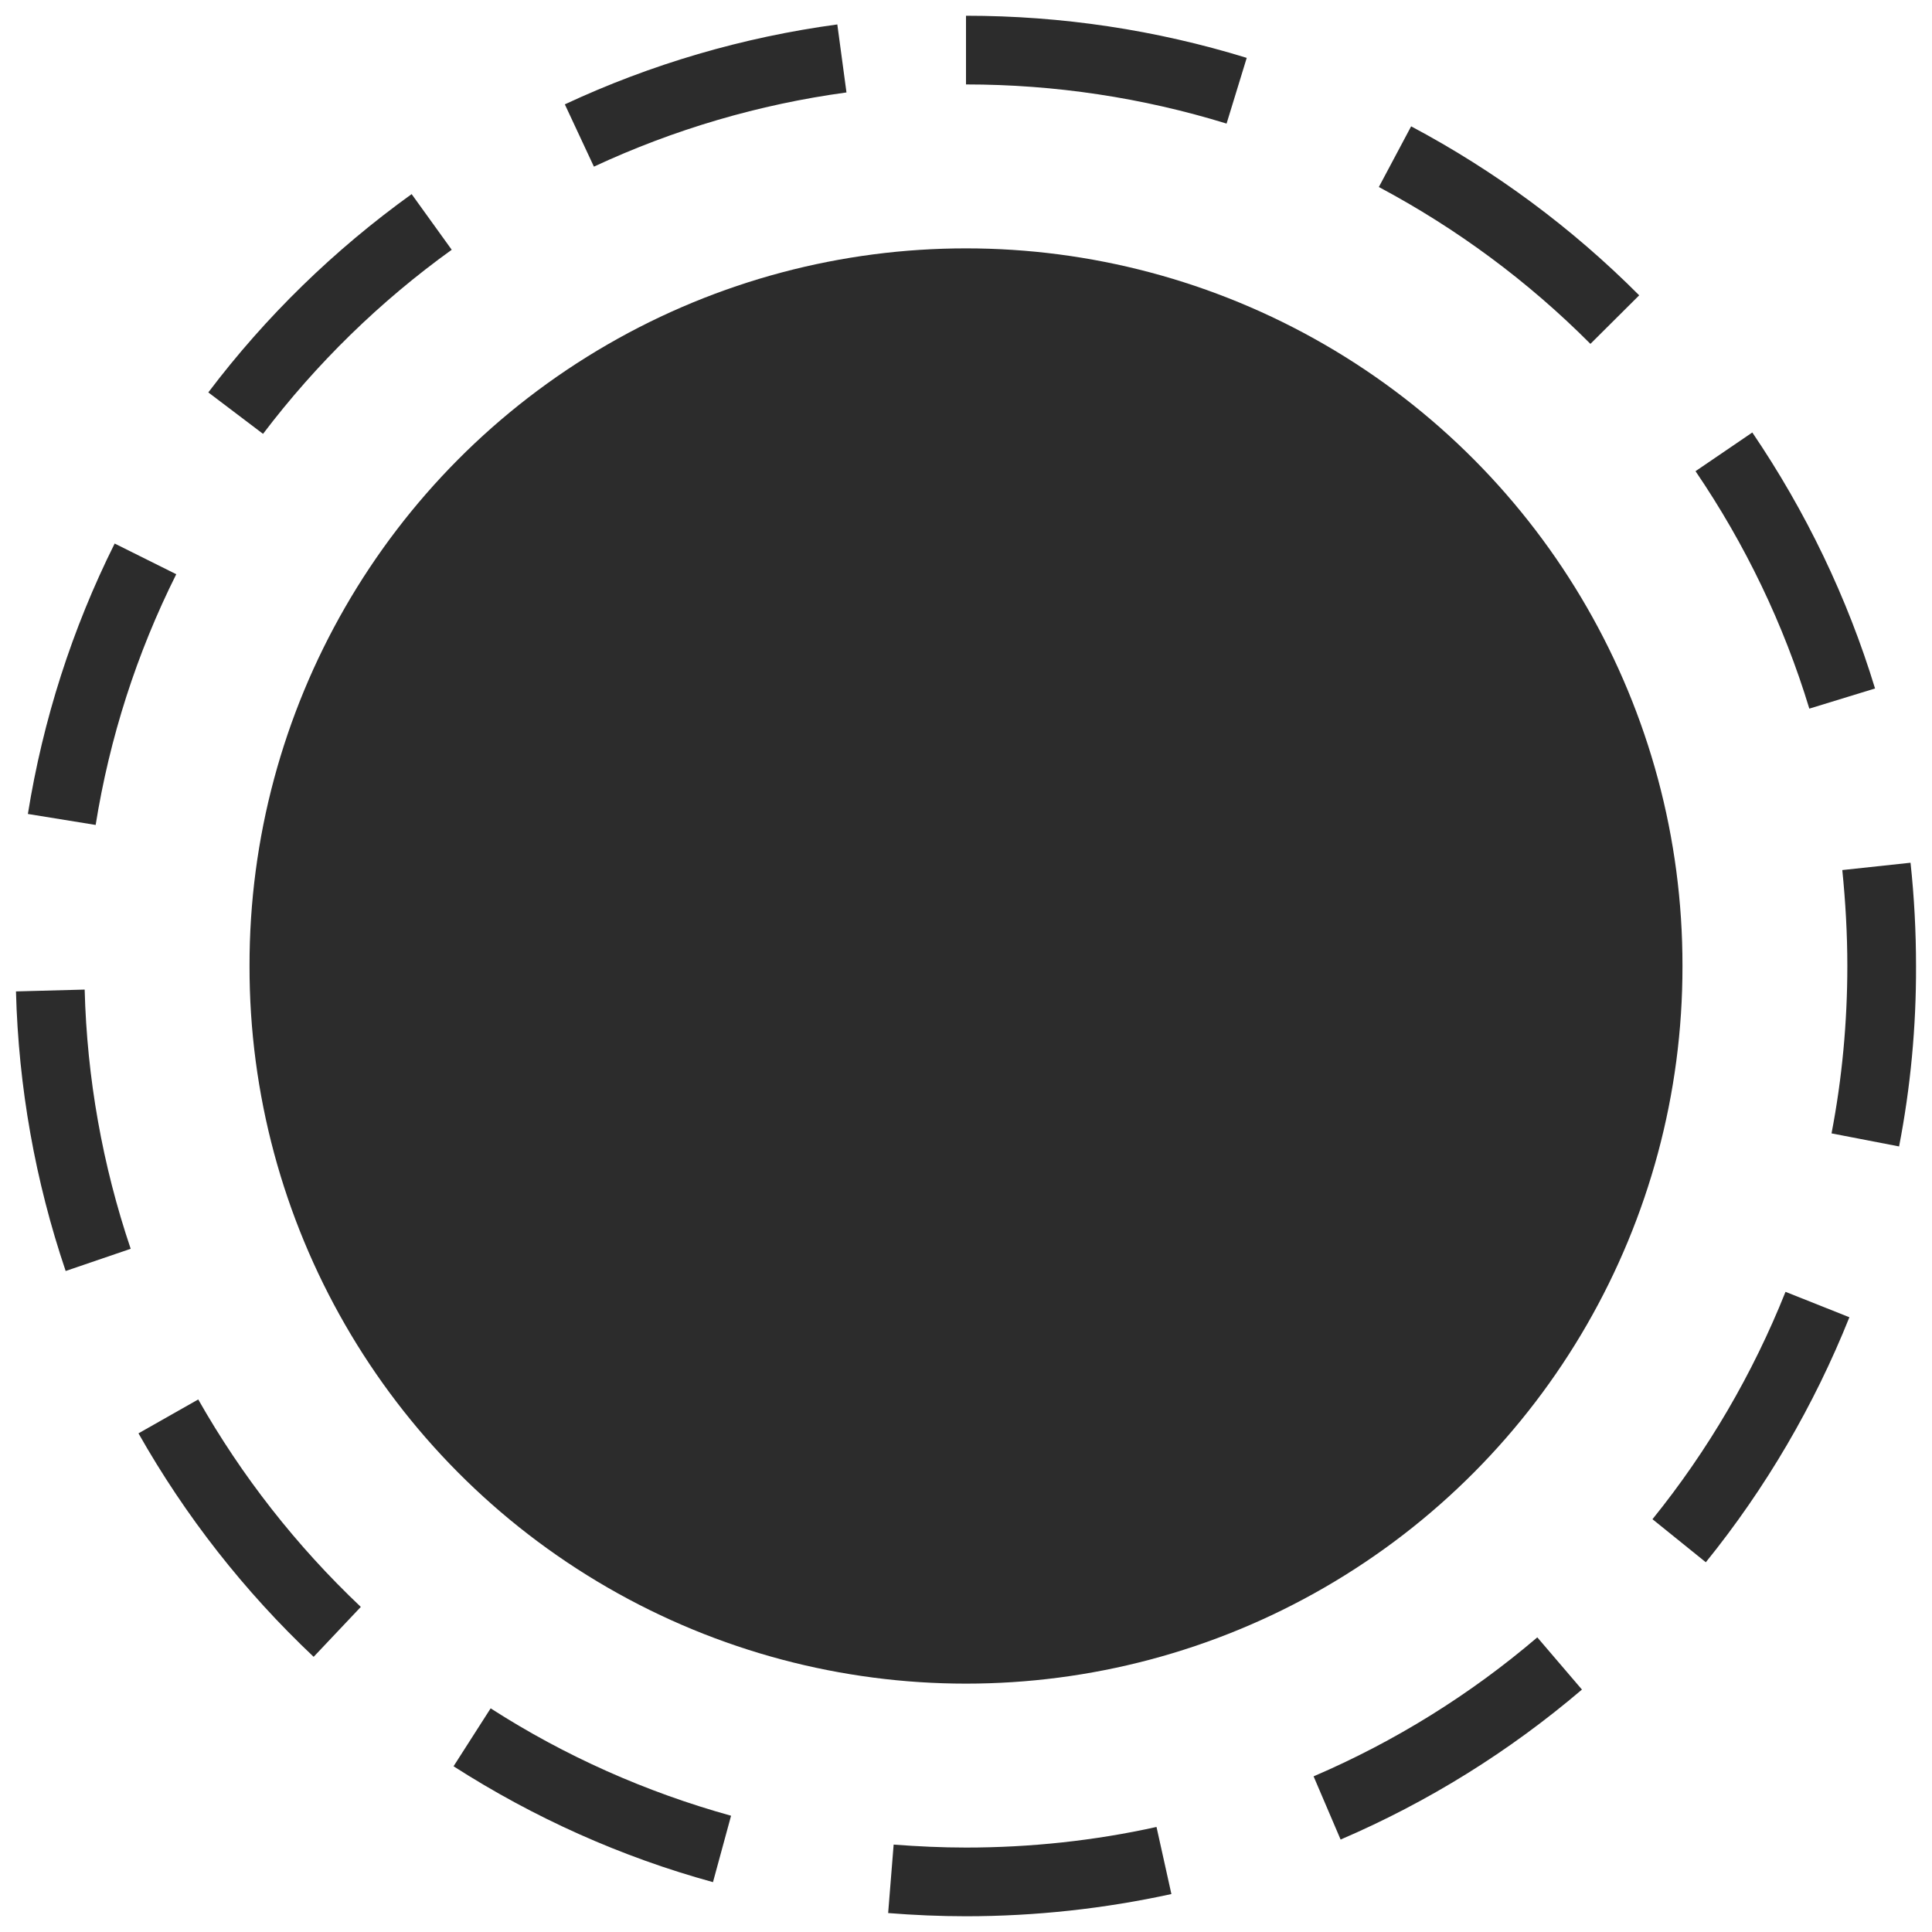
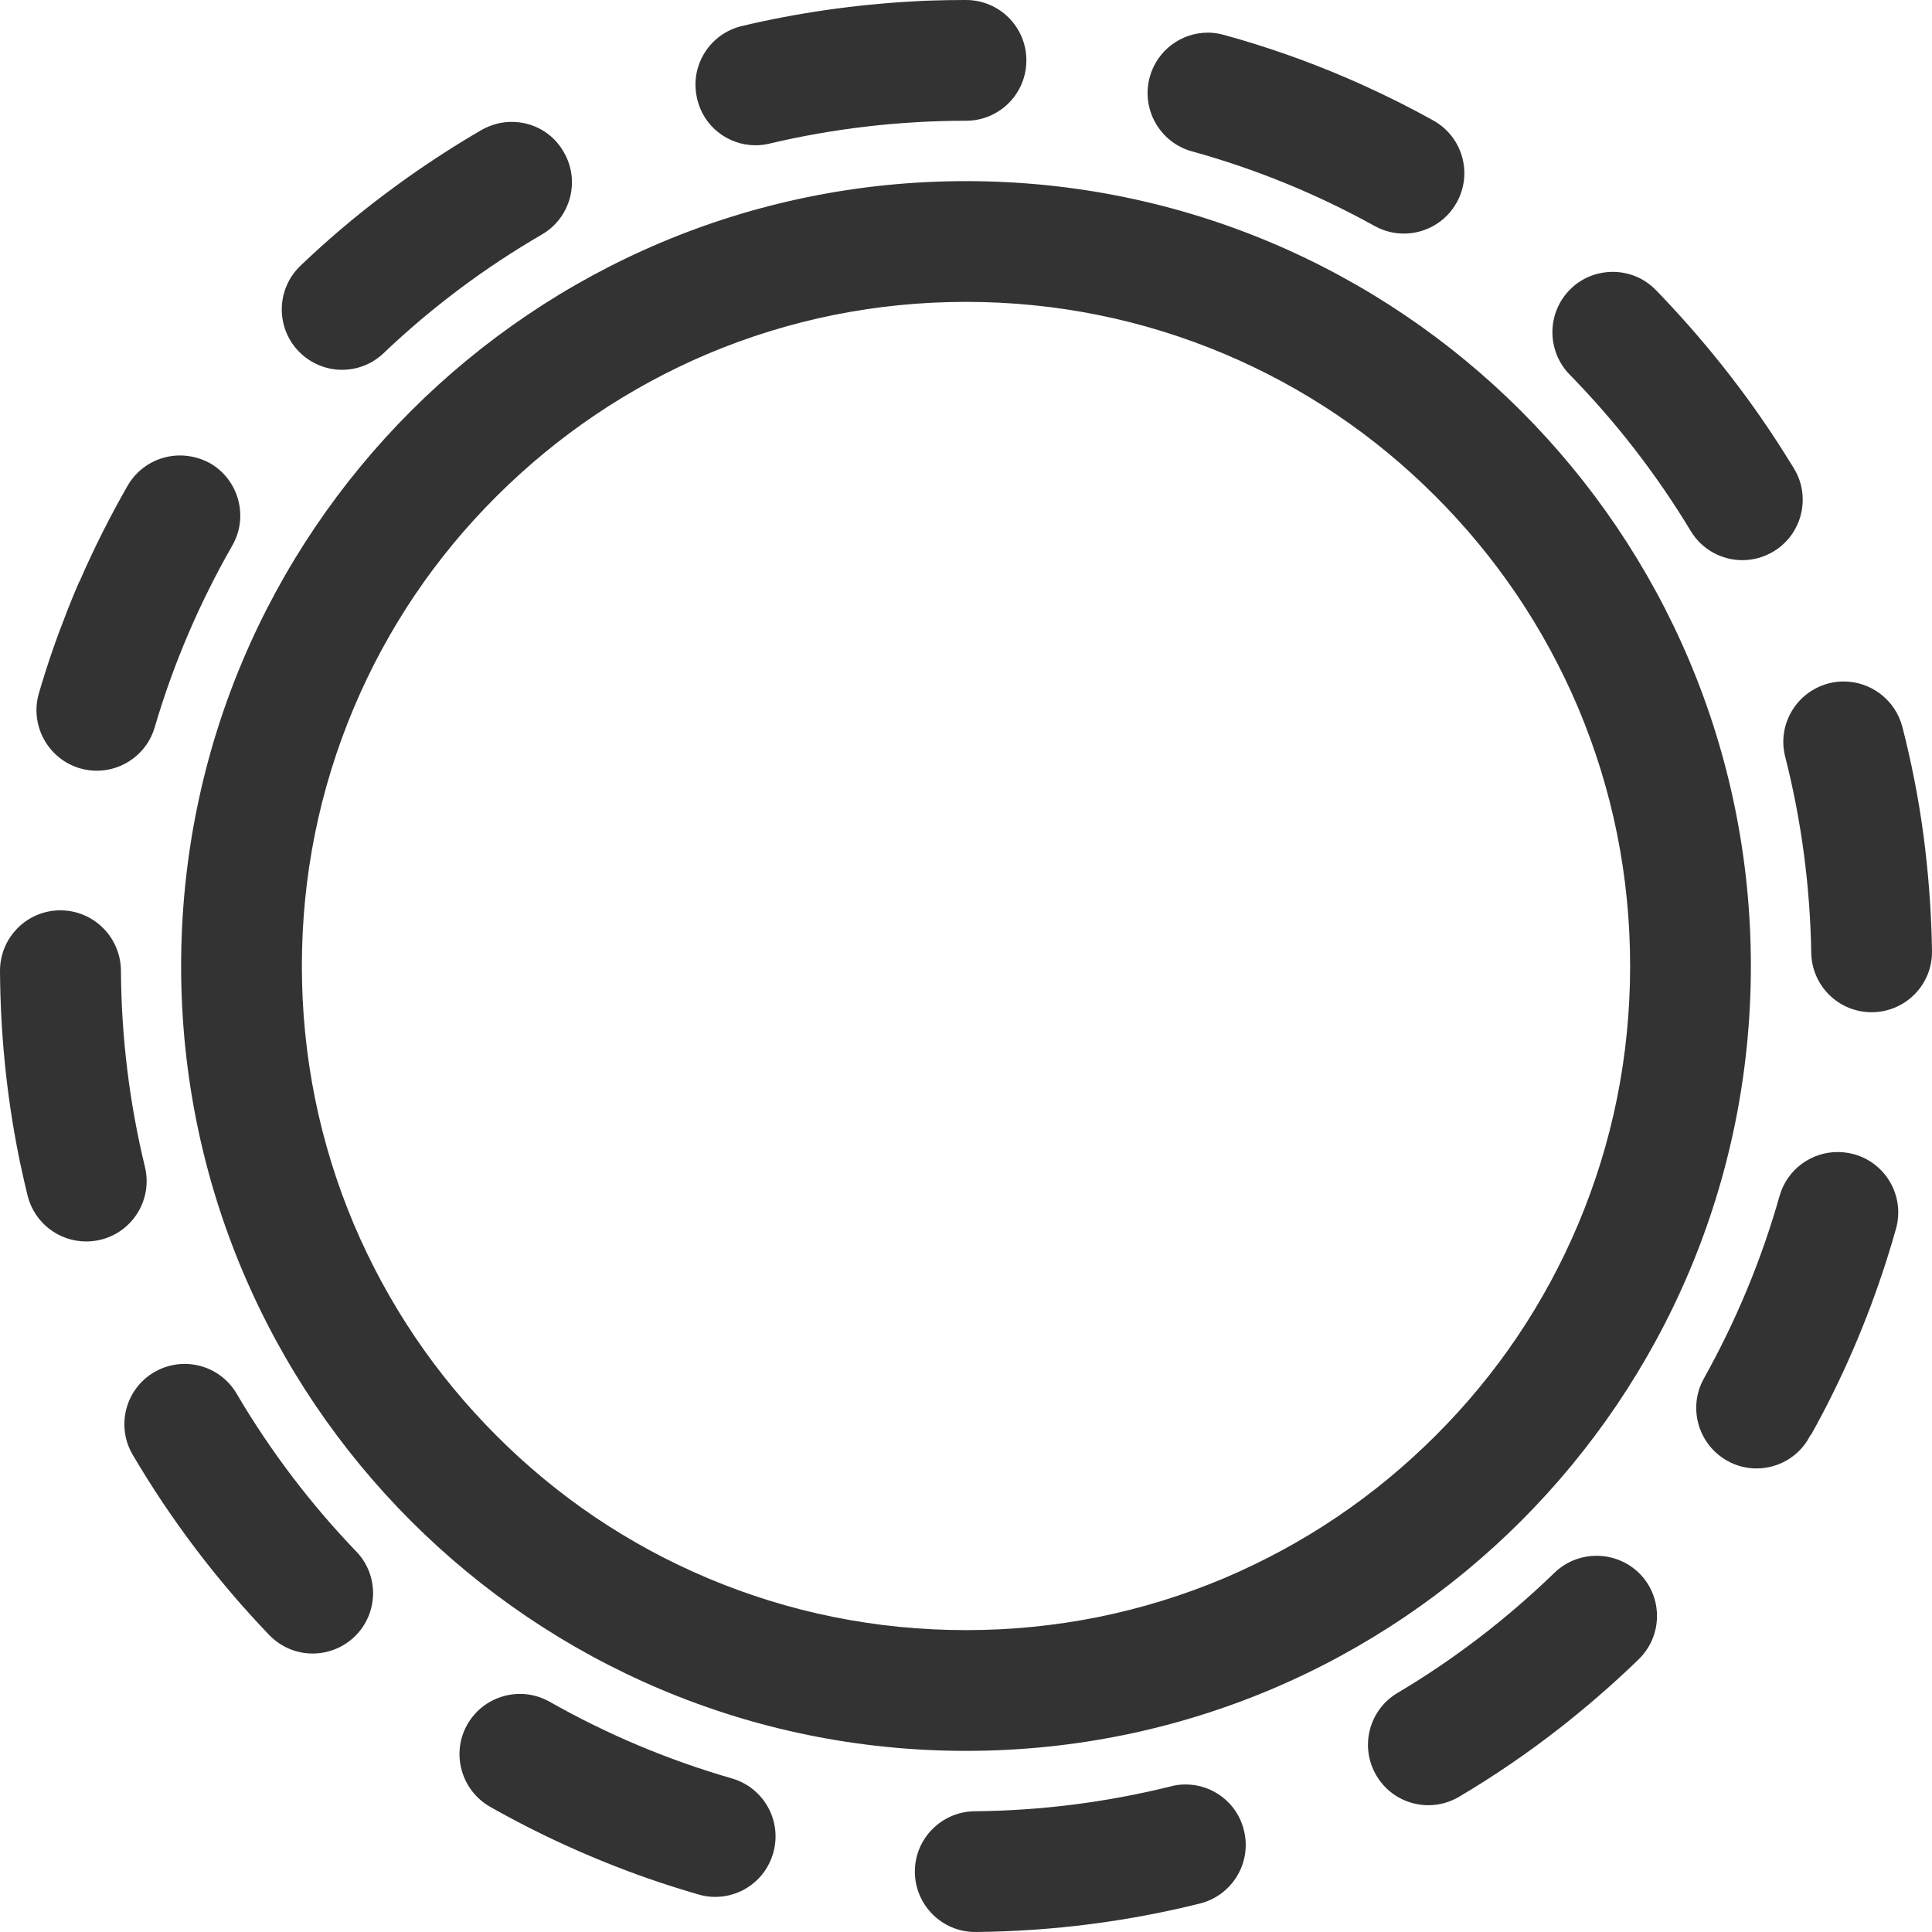
<svg xmlns="http://www.w3.org/2000/svg" class="icon" width="200px" height="200.00px" viewBox="0 0 1024 1024" version="1.1">
-   <path fill="#2c2c2c" d="M512 512m-379.745 0a379.745 379.745 0 1 0 759.489 0 379.745 379.745 0 1 0-759.489 0Z" />
-   <path fill="#2c2c2c" d="M512 1015.656c-13.714 0-27.671-0.607-41.263-1.699l2.913-36.288c12.622 0.971 25.608 1.578 38.351 1.578 34.103 0 68.085-3.641 100.974-10.923l7.889 35.559c-35.559 7.767-72.211 11.772-108.863 11.772z m-134.106-18.083c-48.667-13.35-94.906-34.103-137.504-61.41l19.661-30.705c39.443 25.365 82.405 44.419 127.431 56.919l-9.588 35.195z m332.656-22.574l-14.321-33.496c42.962-18.447 82.891-43.205 118.572-73.667L838.466 895.507c-38.593 32.889-81.556 59.589-127.917 79.493z m-544.313-96.848c-36.773-34.71-67.963-74.517-92.843-118.45l31.676-17.962c23.059 40.657 52.065 77.672 86.168 109.955l-25.001 26.457z m737.887-50.123l-28.278-22.816c29.491-36.53 53.157-77.065 70.512-120.513l33.86 13.471c-18.69 46.725-44.297 90.537-76.095 129.858zM34.801 673.655c-16.141-47.696-25.001-97.454-26.336-148.184l36.409-0.971c1.214 46.967 9.466 93.207 24.394 137.383l-34.467 11.772z m971.753-66.021l-35.802-6.918c5.583-29.006 8.374-58.861 8.374-88.716 0-16.991-0.971-34.103-2.67-50.851l36.166-3.884c1.942 18.083 2.913 36.409 2.913 54.735 0.121 32.161-2.913 64.322-8.981 95.634zM50.699 437.24l-35.923-5.825c8.01-49.88 23.423-98.061 45.997-143.33l32.647 16.263c-20.996 41.992-35.317 86.653-42.72 132.892z m908.28-61.652c-13.593-44.783-33.982-87.139-60.317-125.853l30.098-20.51c28.399 41.87 50.366 87.503 65.051 135.684l-34.831 10.68zM139.416 229.952l-29.006-21.967c30.462-40.293 66.75-75.609 107.77-105.1l21.239 29.491c-38.108 27.428-71.726 60.317-100.003 97.576z m703.541-47.696c-33.132-33.253-70.876-61.167-112.139-83.134l17.112-32.161c44.54 23.666 85.197 53.764 120.878 89.566l-25.85 25.729z m-528.172-93.935l-15.413-33.011c45.754-21.36 94.299-35.559 144.422-42.356l4.855 36.045c-46.361 6.311-91.386 19.539-133.863 39.322z m335.326-22.816c-44.54-13.714-91.022-20.753-138.111-20.753V8.344c50.73 0 100.731 7.525 148.791 22.331l-10.68 34.831z" />
+   <path fill="#333333" d="M512 0h-0.2-0.1-0.1-0.1-0.1c-6 0-12 0.1-17.9 0.3-3 0.1-6 0.2-9 0.4-31.2 1.7-61.8 6.1-91.3 13.1-17.2 4.1-27.8 21.3-23.7 38.5 3.3 14.8 16.5 24.7 31 24.7 2.5 0 4.9-0.3 7.4-0.9C441.8 68.1 476.8 64 512 64c17.7 0 32-14.3 32-32S529.7 0 512 0zM271.2 64.6c-5.4 0-10.9 1.4-16 4.3-13.4 7.8-26.3 16.1-38.9 25-4.4 3.1-8.7 6.3-13 9.5-15.4 11.6-30.1 24.1-44 37.4-12.8 12.2-13.3 32.4-1.2 45.2 6.3 6.6 14.7 10 23.2 10 7.9 0 15.8-2.9 22-8.8 25.4-24.2 53.6-45.3 83.9-62.9 15.3-8.9 20.5-28.5 11.6-43.7-5.8-10.3-16.5-16-27.6-16zM95.4 241.4c-11.1 0-21.9 5.8-27.8 16.1-9.2 16.1-17.6 32.7-25 49.7 0 0.1-0.1 0.1-0.1 0.2-0.1 0.3-0.2 0.6-0.4 0.8 0 0.1-0.1 0.1-0.1 0.2l-0.3 0.6c-2.2 5-4.2 10-6.2 15.1-5.6 14.2-10.6 28.6-14.9 43.4-4.9 16.9 4.8 34.7 21.7 39.7 3 0.9 6 1.3 9 1.3 13.8 0 26.6-9 30.7-23 9.8-33.5 23.7-65.9 41.1-96.3 8.8-15.3 3.5-34.9-11.8-43.7-5-2.7-10.5-4.1-15.9-4.1zM32 482.5h-0.2C14.2 482.6 0 496.9 0 514.6c0.2 33.3 3.5 65.9 9.8 97.5 0.5 2.5 1 5 1.6 7.6 1 4.7 2.1 9.3 3.2 13.9 3.6 14.6 16.6 24.4 31.1 24.4 2.5 0 5.1-0.3 7.6-0.9 17.2-4.2 27.7-21.5 23.5-38.7-8.2-33.8-12.5-68.8-12.7-104-0.2-17.7-14.5-31.9-32.1-31.9z m65.9 240.4c-5.5 0-11.1 1.4-16.2 4.4-15.2 8.9-20.3 28.5-11.4 43.7 20.4 34.7 44.7 66.7 72.4 95.6 6.3 6.5 14.6 9.8 23 9.8 8 0 16-3 22.2-8.9 12.7-12.2 13.2-32.5 0.9-45.2-24.3-25.3-45.6-53.4-63.3-83.5-6-10.3-16.7-15.9-27.6-15.9z m177.7 174.9c-11.1 0-22 5.8-27.9 16.2-8.7 15.3-3.3 34.8 12 43.6 26.3 14.9 54 27.5 82.9 37.7 9.1 3.2 18.3 6.1 27.6 8.8 3 0.9 5.9 1.3 8.9 1.3 13.9 0 26.7-9.1 30.7-23.2 4.9-17-4.9-34.7-21.9-39.6-33.6-9.7-66-23.3-96.5-40.6-5-2.8-10.4-4.2-15.8-4.2z m352.8 48c-2.6 0-5.2 0.3-7.8 1-33.8 8.4-68.8 12.9-104 13.2-17.7 0.2-31.9 14.7-31.7 32.3 0.2 17.6 14.5 31.7 32 31.7h0.3c40.9-0.4 80.7-5.6 118.8-15.1 17.1-4.3 27.6-21.6 23.3-38.8-3.5-14.6-16.6-24.3-30.9-24.3z m217.8-121.2c-8 0-16.1 3-22.3 9-25.2 24.4-53.2 45.9-83.2 63.7-15.2 9-20.2 28.7-11.1 43.9 6 10.1 16.6 15.6 27.5 15.6 5.6 0 11.2-1.5 16.3-4.5 18.9-11.2 37-23.6 54.2-37.1 2-1.6 4-3.1 6-4.8 12.1-9.8 23.8-20.1 35-31 12.6-12.3 12.9-32.5 0.6-45.2-6.3-6.4-14.7-9.6-23-9.6z m127.8-214c-14 0-26.8 9.2-30.8 23.3-9.5 33.6-23 66.1-40.1 96.7-8.6 15.4-3.1 34.9 12.3 43.6 4.9 2.8 10.3 4.1 15.6 4.1 11.2 0 22.1-5.9 27.9-16.4 0 0 0-0.1 0.1-0.1v-0.1c0-0.1 0.1-0.1 0.1-0.2s0.1-0.1 0.1-0.2v-0.1s0-0.1 0.1-0.1c0 0 0-0.1 0.1-0.1 0 0 0-0.1 0.1-0.1v-0.1s0-0.1 0.1-0.1c0 0 0-0.1 0.1-0.1 0 0 0-0.1 0.1-0.1 0 0 0-0.1 0.1-0.1 0 0 0-0.1 0.1-0.1 16.3-29.2 29.6-60.1 39.8-92 1.8-5.6 3.5-11.3 5.1-17 4.8-17-5.1-34.7-22.1-39.5-3-0.8-5.9-1.2-8.8-1.2z m3.2-249.4c-2.6 0-5.3 0.3-7.9 1-17.1 4.4-27.5 21.8-23.1 38.9 8.6 33.8 13.2 68.7 13.8 103.9 0.3 17.5 14.5 31.5 32 31.5h0.5c17.7-0.3 31.8-14.8 31.5-32.5-0.3-18.2-1.5-36.2-3.6-53.9-0.3-2.4-0.6-4.9-0.9-7.3-2.6-19.6-6.4-38.8-11.2-57.5-3.8-14.5-16.8-24.1-31.1-24.1zM854.8 144.1c-8.1 0-16.2 3-22.4 9.1-12.6 12.4-12.8 32.6-0.5 45.3 24.5 25 46.1 52.9 64.2 82.9 6 10 16.6 15.5 27.4 15.5 5.6 0 11.3-1.5 16.5-4.6 15.1-9.1 20-28.8 10.9-43.9-0.6-1.1-1.3-2.1-2-3.2-19.5-31.8-42.4-61.2-68.1-88.2-1.1-1.1-2.1-2.2-3.2-3.3-6.2-6.4-14.5-9.6-22.8-9.6zM640.2 17.3c-14 0-26.9 9.3-30.8 23.5-4.7 17 5.3 34.7 22.3 39.4 33.7 9.3 66.3 22.6 96.9 39.6 4.9 2.7 10.2 4 15.5 4 11.3 0 22.2-6 28-16.5 8.6-15.5 3-34.9-12.5-43.5-11.9-6.6-24-12.7-36.4-18.3-3.2-1.5-6.5-2.9-9.7-4.3-20.9-9-42.6-16.6-64.8-22.7-2.9-0.8-5.7-1.2-8.5-1.2zM512 160c47.5 0 93.6 9.3 137 27.6 41.9 17.7 79.6 43.1 111.9 75.5 32.3 32.3 57.7 70 75.5 111.9 18.3 43.4 27.6 89.4 27.6 137s-9.3 93.6-27.6 137c-17.7 41.9-43.1 79.6-75.5 111.9-32.3 32.3-70 57.7-111.9 75.5-43.4 18.3-89.4 27.6-137 27.6s-93.6-9.3-137-27.6c-41.9-17.7-79.6-43.1-111.9-75.5-32.3-32.3-57.7-70-75.5-111.9-18.3-43.4-27.6-89.4-27.6-137s9.3-93.6 27.6-137c17.7-41.9 43.1-79.6 75.5-111.9s70-57.7 111.9-75.5c43.4-18.3 89.5-27.6 137-27.6m0-64C282.2 96 96 282.2 96 512s186.2 416 416 416 416-186.2 416-416S741.8 96 512 96z" />
</svg>
